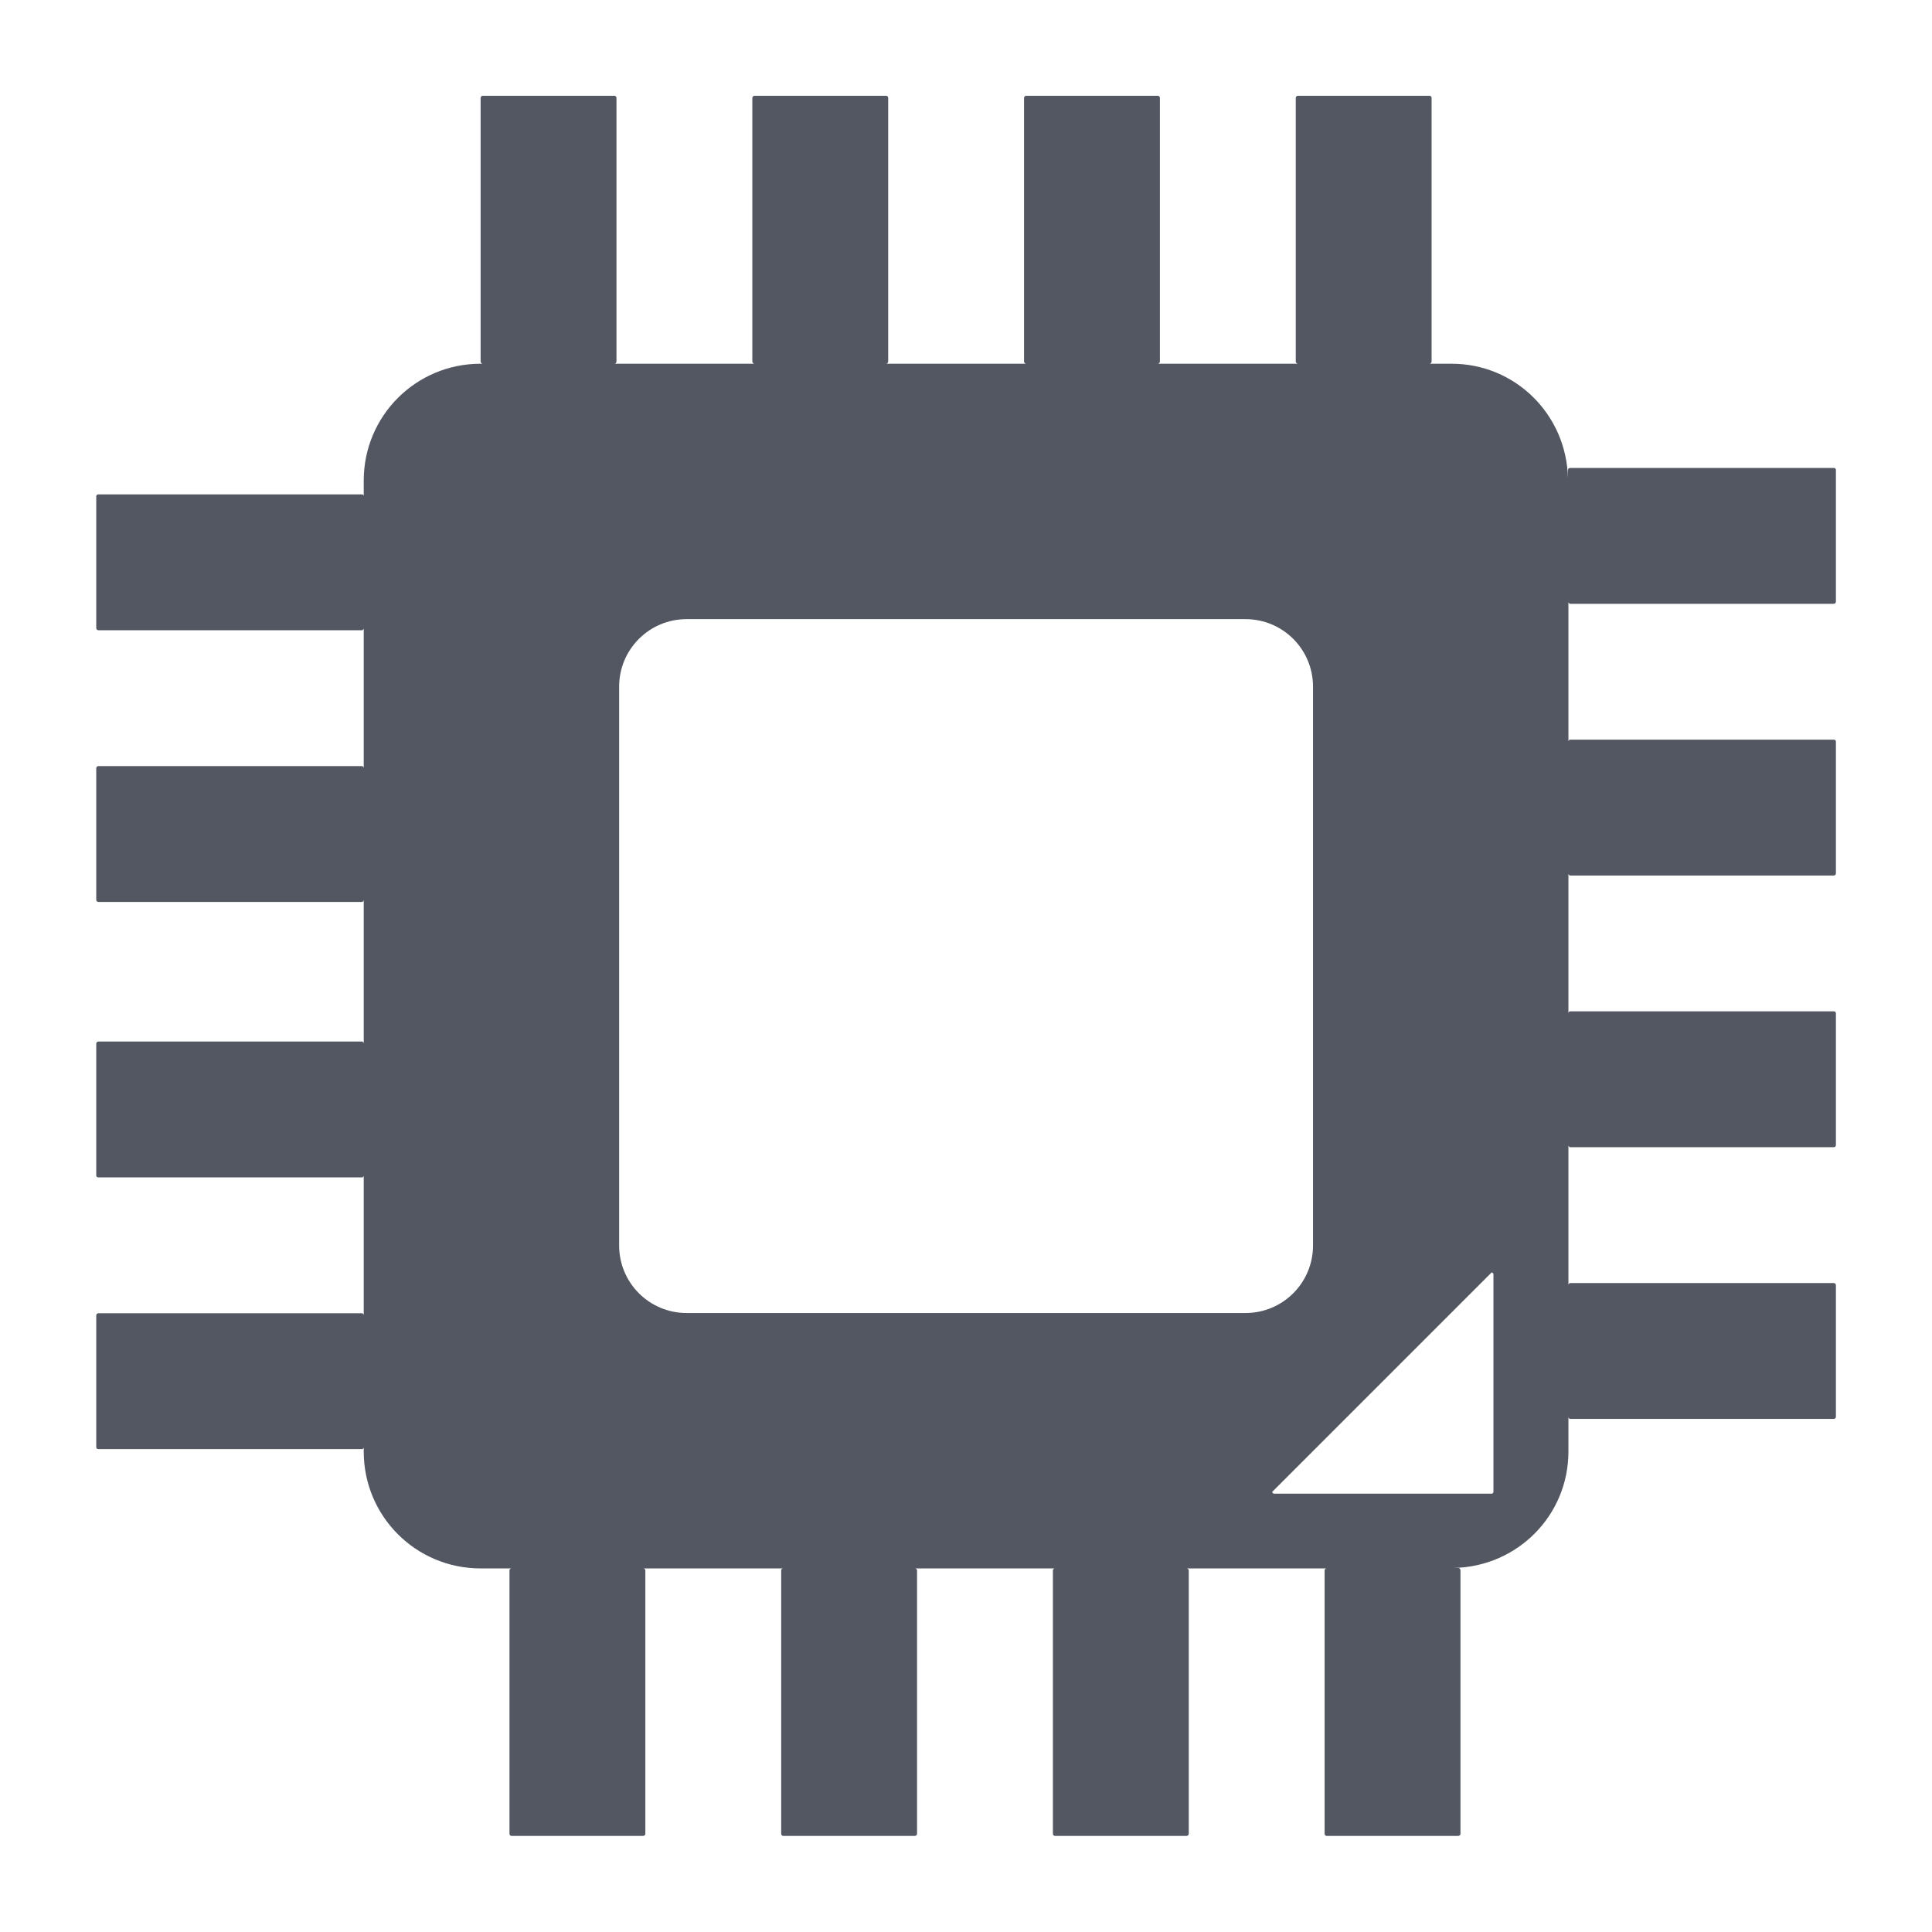
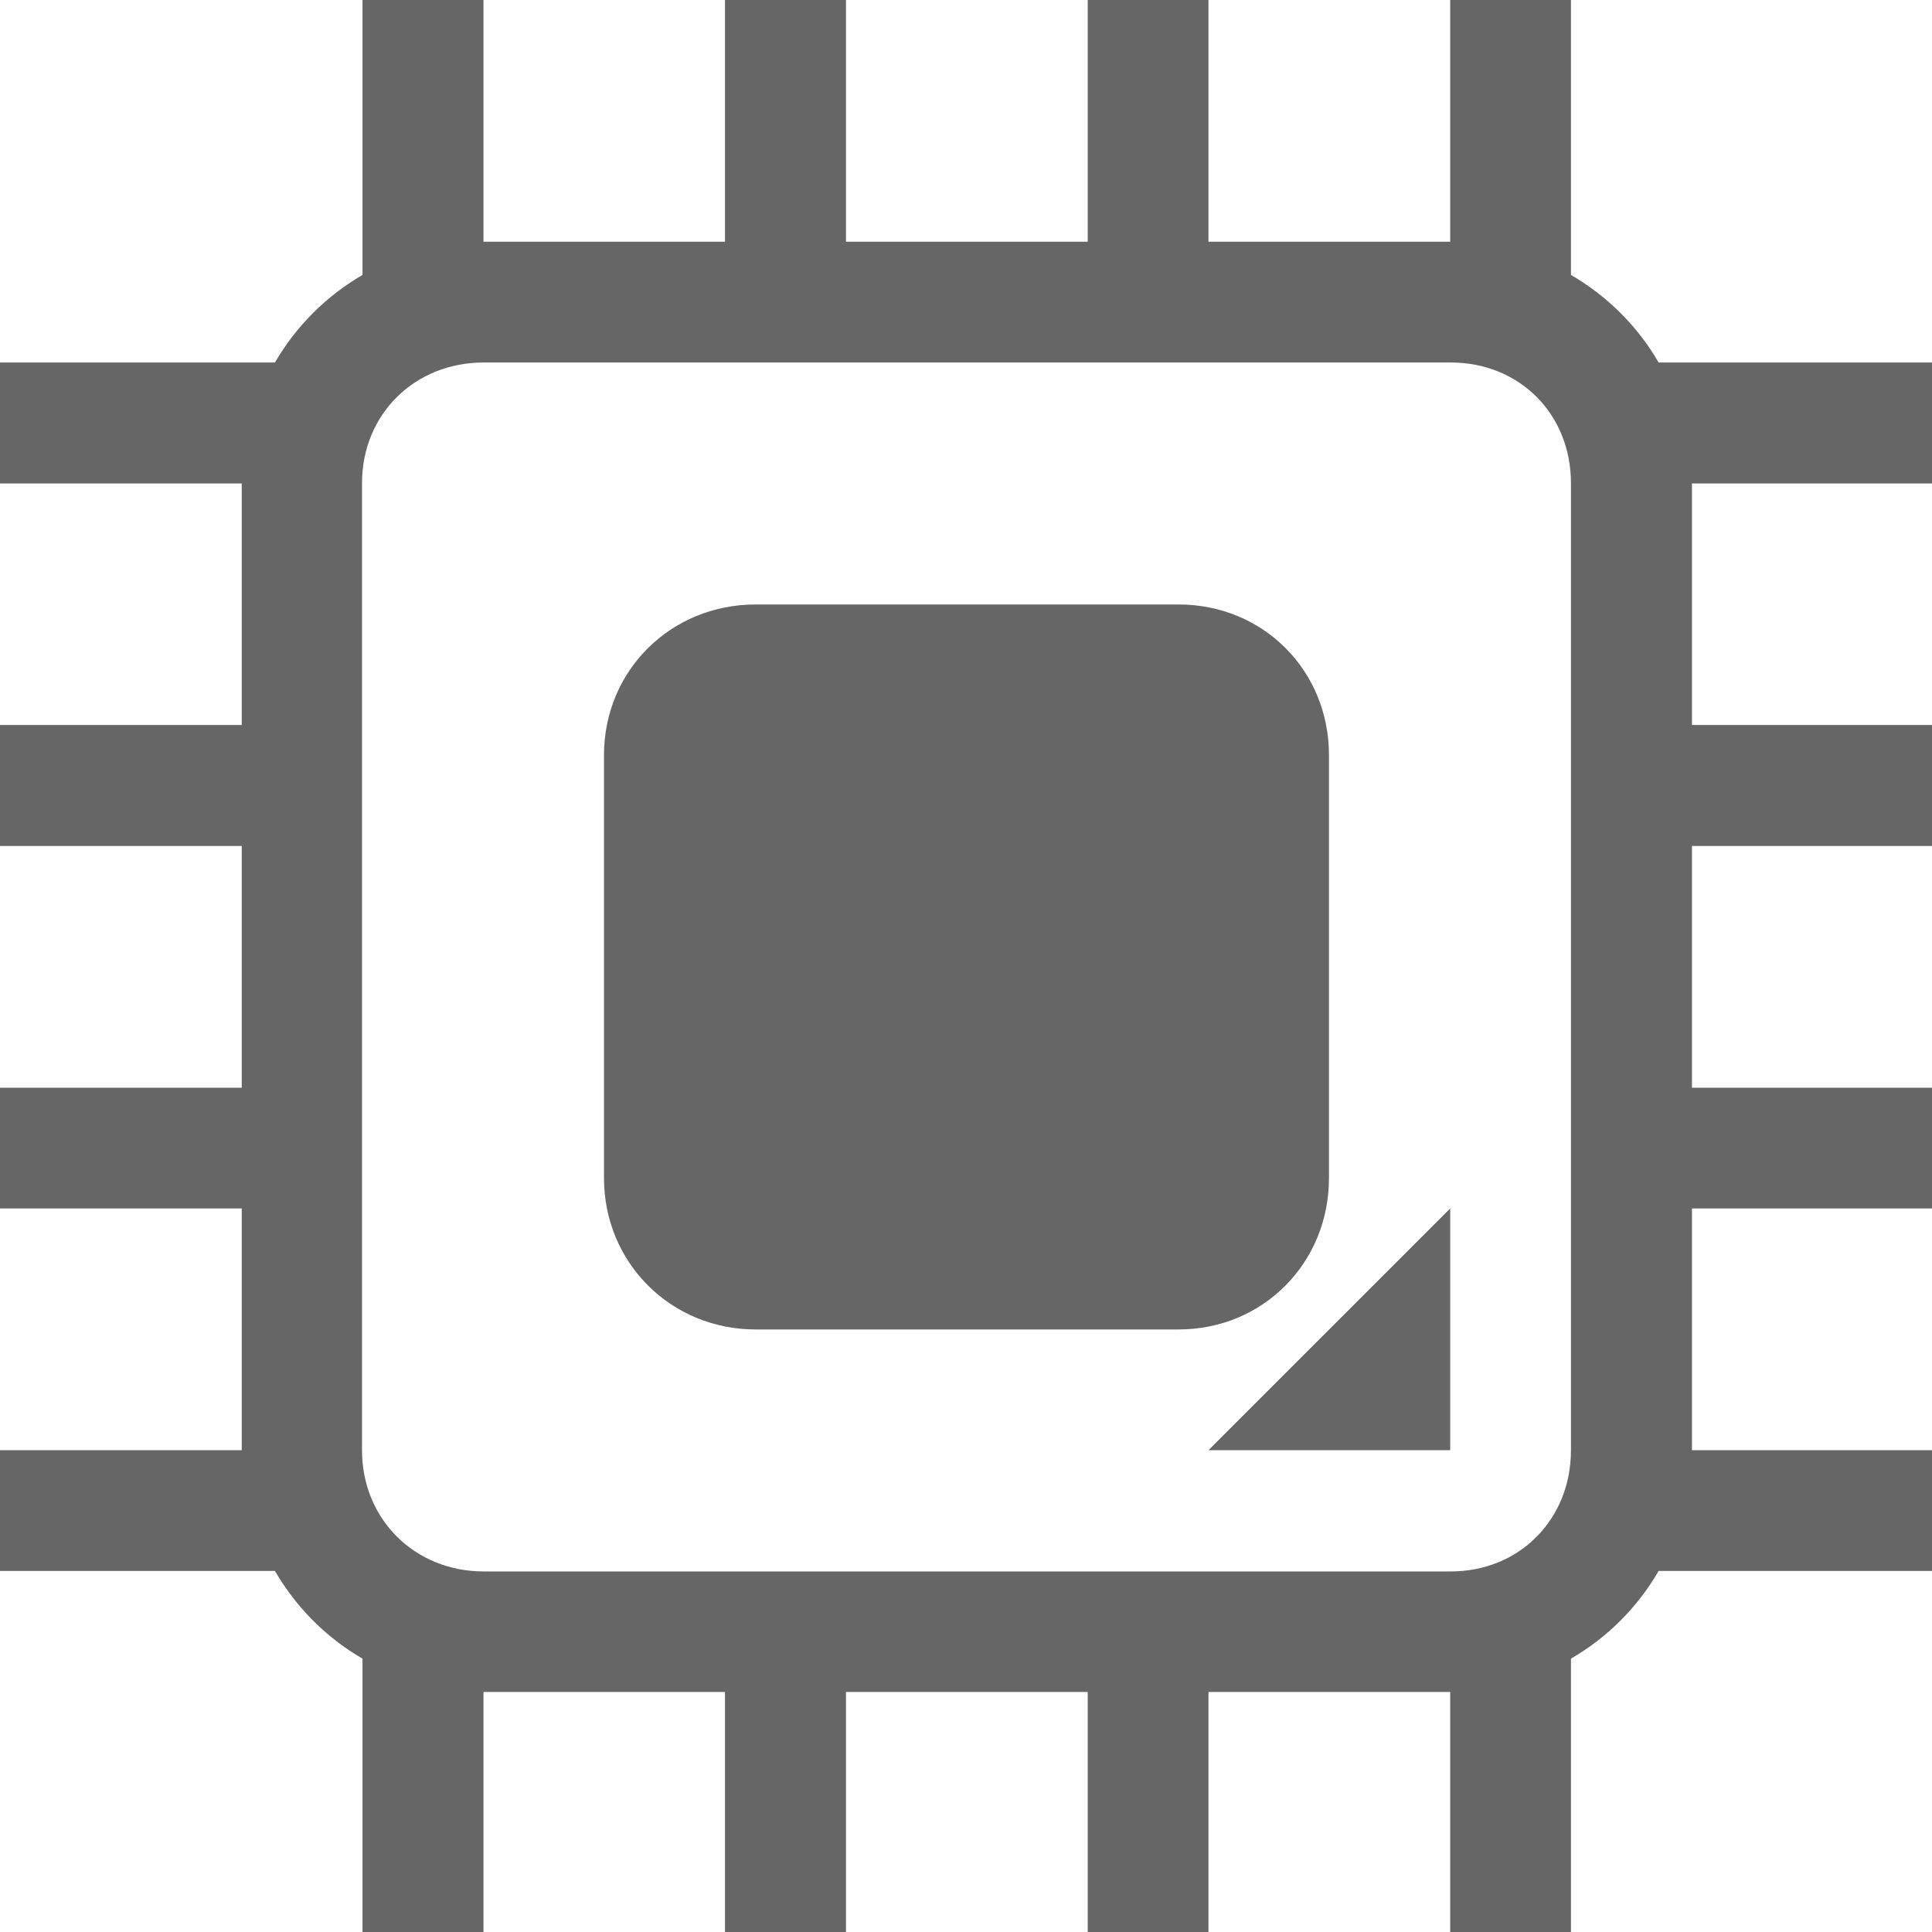
- <svg xmlns="http://www.w3.org/2000/svg" width="16" height="16" viewBox="0 0 4.233 4.233" version="1.1" id="svg942">
-   <defs id="defs936" />
-   <g id="layer1" transform="translate(0,-292.7667)">
-     <path style="fill:#525761;fill-opacity:1;stroke:none;stroke-width:0.602;stroke-miterlimit:4;stroke-dasharray:none;stroke-opacity:0.706" d="M 3.998 0.793 C 3.989 0.793 3.98 0.801 3.98 0.811 L 3.98 2.994 C 3.98 3.003 3.989 3.012 3.998 3.012 L 3.98 3.012 C 3.444 3.012 3.012 3.444 3.012 3.98 L 3.012 4.105 C 3.009 4.099 3.005 4.094 2.998 4.094 L 0.814 4.094 C 0.805 4.094 0.797 4.1 0.797 4.109 L 0.797 5.201 C 0.797 5.21 0.805 5.219 0.814 5.219 L 2.998 5.219 C 3.005 5.219 3.009 5.211 3.012 5.205 L 3.012 6.357 C 3.009 6.351 3.005 6.344 2.998 6.344 L 0.814 6.344 C 0.805 6.344 0.797 6.352 0.797 6.361 L 0.797 7.451 C 0.797 7.46 0.805 7.469 0.814 7.469 L 2.998 7.469 C 3.005 7.469 3.009 7.461 3.012 7.455 L 3.012 8.639 C 3.009 8.632 3.005 8.625 2.998 8.625 L 0.814 8.625 C 0.805 8.625 0.797 8.633 0.797 8.643 L 0.797 9.734 C 0.797 9.744 0.805 9.75 0.814 9.75 L 2.998 9.75 C 3.005 9.75 3.009 9.744 3.012 9.738 L 3.012 10.889 C 3.009 10.882 3.005 10.875 2.998 10.875 L 0.814 10.875 C 0.805 10.875 0.797 10.883 0.797 10.893 L 0.797 11.984 C 0.797 11.994 0.805 12 0.814 12 L 2.998 12 C 3.005 12 3.009 11.994 3.012 11.988 L 3.012 12.02 C 3.012 12.556 3.444 12.988 3.98 12.988 L 4.232 12.988 C 4.226 12.991 4.219 12.995 4.219 13.002 L 4.219 15.186 C 4.219 15.195 4.227 15.203 4.236 15.203 L 5.326 15.203 C 5.335 15.203 5.344 15.195 5.344 15.186 L 5.344 13.002 C 5.344 12.995 5.336 12.991 5.33 12.988 L 6.482 12.988 C 6.476 12.991 6.469 12.995 6.469 13.002 L 6.469 15.186 C 6.469 15.195 6.477 15.203 6.486 15.203 L 7.576 15.203 C 7.585 15.203 7.594 15.195 7.594 15.186 L 7.594 13.002 C 7.594 12.995 7.586 12.991 7.58 12.988 L 8.732 12.988 C 8.726 12.991 8.719 12.995 8.719 13.002 L 8.719 15.186 C 8.719 15.195 8.727 15.203 8.736 15.203 L 9.826 15.203 C 9.835 15.203 9.844 15.195 9.844 15.186 L 9.844 13.002 C 9.844 12.995 9.836 12.991 9.83 12.988 L 10.982 12.988 C 10.976 12.991 10.969 12.995 10.969 13.002 L 10.969 15.186 C 10.969 15.195 10.977 15.203 10.986 15.203 L 12.076 15.203 C 12.085 15.203 12.094 15.195 12.094 15.186 L 12.094 13.002 C 12.094 12.993 12.085 12.984 12.076 12.984 L 12.039 12.984 C 12.566 12.973 12.988 12.549 12.988 12.02 L 12.988 11.736 C 12.991 11.743 12.995 11.75 13.002 11.75 L 15.186 11.75 C 15.195 11.75 15.203 11.742 15.203 11.732 L 15.203 10.643 C 15.203 10.633 15.195 10.625 15.186 10.625 L 13.002 10.625 C 12.995 10.625 12.991 10.632 12.988 10.639 L 12.988 9.486 C 12.991 9.493 12.995 9.5 13.002 9.5 L 15.186 9.5 C 15.195 9.5 15.203 9.492 15.203 9.482 L 15.203 8.391 C 15.203 8.381 15.195 8.375 15.186 8.375 L 13.002 8.375 C 12.995 8.375 12.991 8.381 12.988 8.387 L 12.988 7.236 C 12.991 7.243 12.995 7.25 13.002 7.25 L 15.186 7.25 C 15.195 7.25 15.203 7.242 15.203 7.232 L 15.203 6.141 C 15.203 6.131 15.195 6.125 15.186 6.125 L 13.002 6.125 C 12.995 6.125 12.991 6.131 12.988 6.137 L 12.988 4.986 C 12.991 4.993 12.995 5 13.002 5 L 15.186 5 C 15.195 5 15.203 4.992 15.203 4.982 L 15.203 3.891 C 15.203 3.881 15.195 3.875 15.186 3.875 L 13.002 3.875 C 12.993 3.875 12.984 3.881 12.984 3.891 L 12.984 3.961 C 12.973 3.434 12.549 3.012 12.02 3.012 L 11.838 3.012 C 11.847 3.012 11.855 3.003 11.855 2.994 L 11.855 0.811 C 11.855 0.801 11.847 0.793 11.838 0.793 L 10.748 0.793 C 10.739 0.793 10.73 0.801 10.73 0.811 L 10.73 2.994 C 10.73 3.003 10.739 3.012 10.748 3.012 L 9.588 3.012 C 9.597 3.012 9.605 3.003 9.605 2.994 L 9.605 0.811 C 9.605 0.801 9.597 0.793 9.588 0.793 L 8.498 0.793 C 8.489 0.793 8.48 0.801 8.48 0.811 L 8.48 2.994 C 8.48 3.003 8.489 3.012 8.498 3.012 L 7.338 3.012 C 7.347 3.012 7.355 3.003 7.355 2.994 L 7.355 0.811 C 7.355 0.801 7.347 0.793 7.338 0.793 L 6.248 0.793 C 6.239 0.793 6.23 0.801 6.23 0.811 L 6.23 2.994 C 6.23 3.003 6.239 3.012 6.248 3.012 L 5.088 3.012 C 5.097 3.012 5.105 3.003 5.105 2.994 L 5.105 0.811 C 5.105 0.801 5.097 0.793 5.088 0.793 L 3.998 0.793 z M 5.686 5.127 L 10.314 5.127 C 10.623 5.127 10.873 5.377 10.873 5.686 L 10.873 10.314 C 10.873 10.623 10.623 10.873 10.314 10.873 L 5.686 10.873 C 5.377 10.873 5.127 10.623 5.127 10.314 L 5.127 5.686 C 5.127 5.377 5.377 5.127 5.686 5.127 z M 12.352 10.537 C 12.36 10.537 12.367 10.545 12.367 10.553 L 12.367 12.354 C 12.367 12.361 12.36 12.369 12.352 12.369 L 10.551 12.369 C 10.543 12.369 10.535 12.361 10.535 12.354 C 11.867 11.022 10.896 11.993 12.352 10.537 z " transform="matrix(0.2645833,0,0,0.2645833,0,292.7667)" id="rect961" />
-   </g>
+ <svg xmlns="http://www.w3.org/2000/svg" id="svg942" width="16" height="16" version="1.1" viewBox="0 0 4.23 4.23">
+   <path style="fill:#666666" transform="scale(0.264375)" d="M 3.002 0 L 3.002 2.277 C 2.701 2.452 2.452 2.701 2.277 3.002 L 0 3.002 L 0 4.004 L 2.002 4.004 L 2.002 6.004 L 0 6.004 L 0 7.006 L 2.002 7.006 L 2.002 9.008 L 0 9.008 L 0 10.008 L 2.002 10.008 L 2.002 12.01 L 0 12.01 L 0 13.01 L 2.277 13.01 C 2.452 13.311 2.701 13.562 3.002 13.736 L 3.002 16.012 L 4.004 16.012 L 4.004 14.012 L 6.004 14.012 L 6.004 16.012 L 7.006 16.012 L 7.006 14.012 L 9.008 14.012 L 9.008 16.012 L 10.008 16.012 L 10.008 14.012 L 12.01 14.012 L 12.01 16.012 L 13.01 16.012 L 13.01 13.736 C 13.311 13.562 13.562 13.311 13.736 13.01 L 16.012 13.01 L 16.012 12.01 L 14.012 12.01 L 14.012 10.008 L 16.012 10.008 L 16.012 9.008 L 14.012 9.008 L 14.012 7.006 L 16.012 7.006 L 16.012 6.004 L 14.012 6.004 L 14.012 4.004 L 16.012 4.004 L 16.012 3.002 L 13.736 3.002 C 13.562 2.701 13.311 2.452 13.01 2.277 L 13.01 0 L 12.01 0 L 12.01 2.002 L 10.008 2.002 L 10.008 0 L 9.008 0 L 9.008 2.002 L 7.006 2.002 L 7.006 0 L 6.004 0 L 6.004 2.002 L 4.004 2.002 L 4.004 0 L 3.002 0 z M 4.006 3.002 L 12.014 3.002 C 12.585 3.002 13.01 3.43 13.01 4.002 L 13.01 12.01 C 13.01 12.581 12.585 13.014 12.014 13.014 L 4.006 13.014 C 3.434 13.014 2.998 12.581 2.998 12.01 L 2.998 4.002 C 2.998 3.43 3.434 3.002 4.006 3.002 z M 6.258 5.006 C 5.556 5.006 5.002 5.552 5.002 6.254 L 5.002 9.756 C 5.002 10.458 5.556 11.01 6.258 11.01 L 9.76 11.01 C 10.461 11.01 11.006 10.458 11.006 9.756 L 11.006 6.254 C 11.006 5.552 10.461 5.006 9.76 5.006 L 6.258 5.006 z M 12.01 10.008 L 10.008 12.01 L 12.01 12.01 L 12.01 10.008 z" />
</svg>
